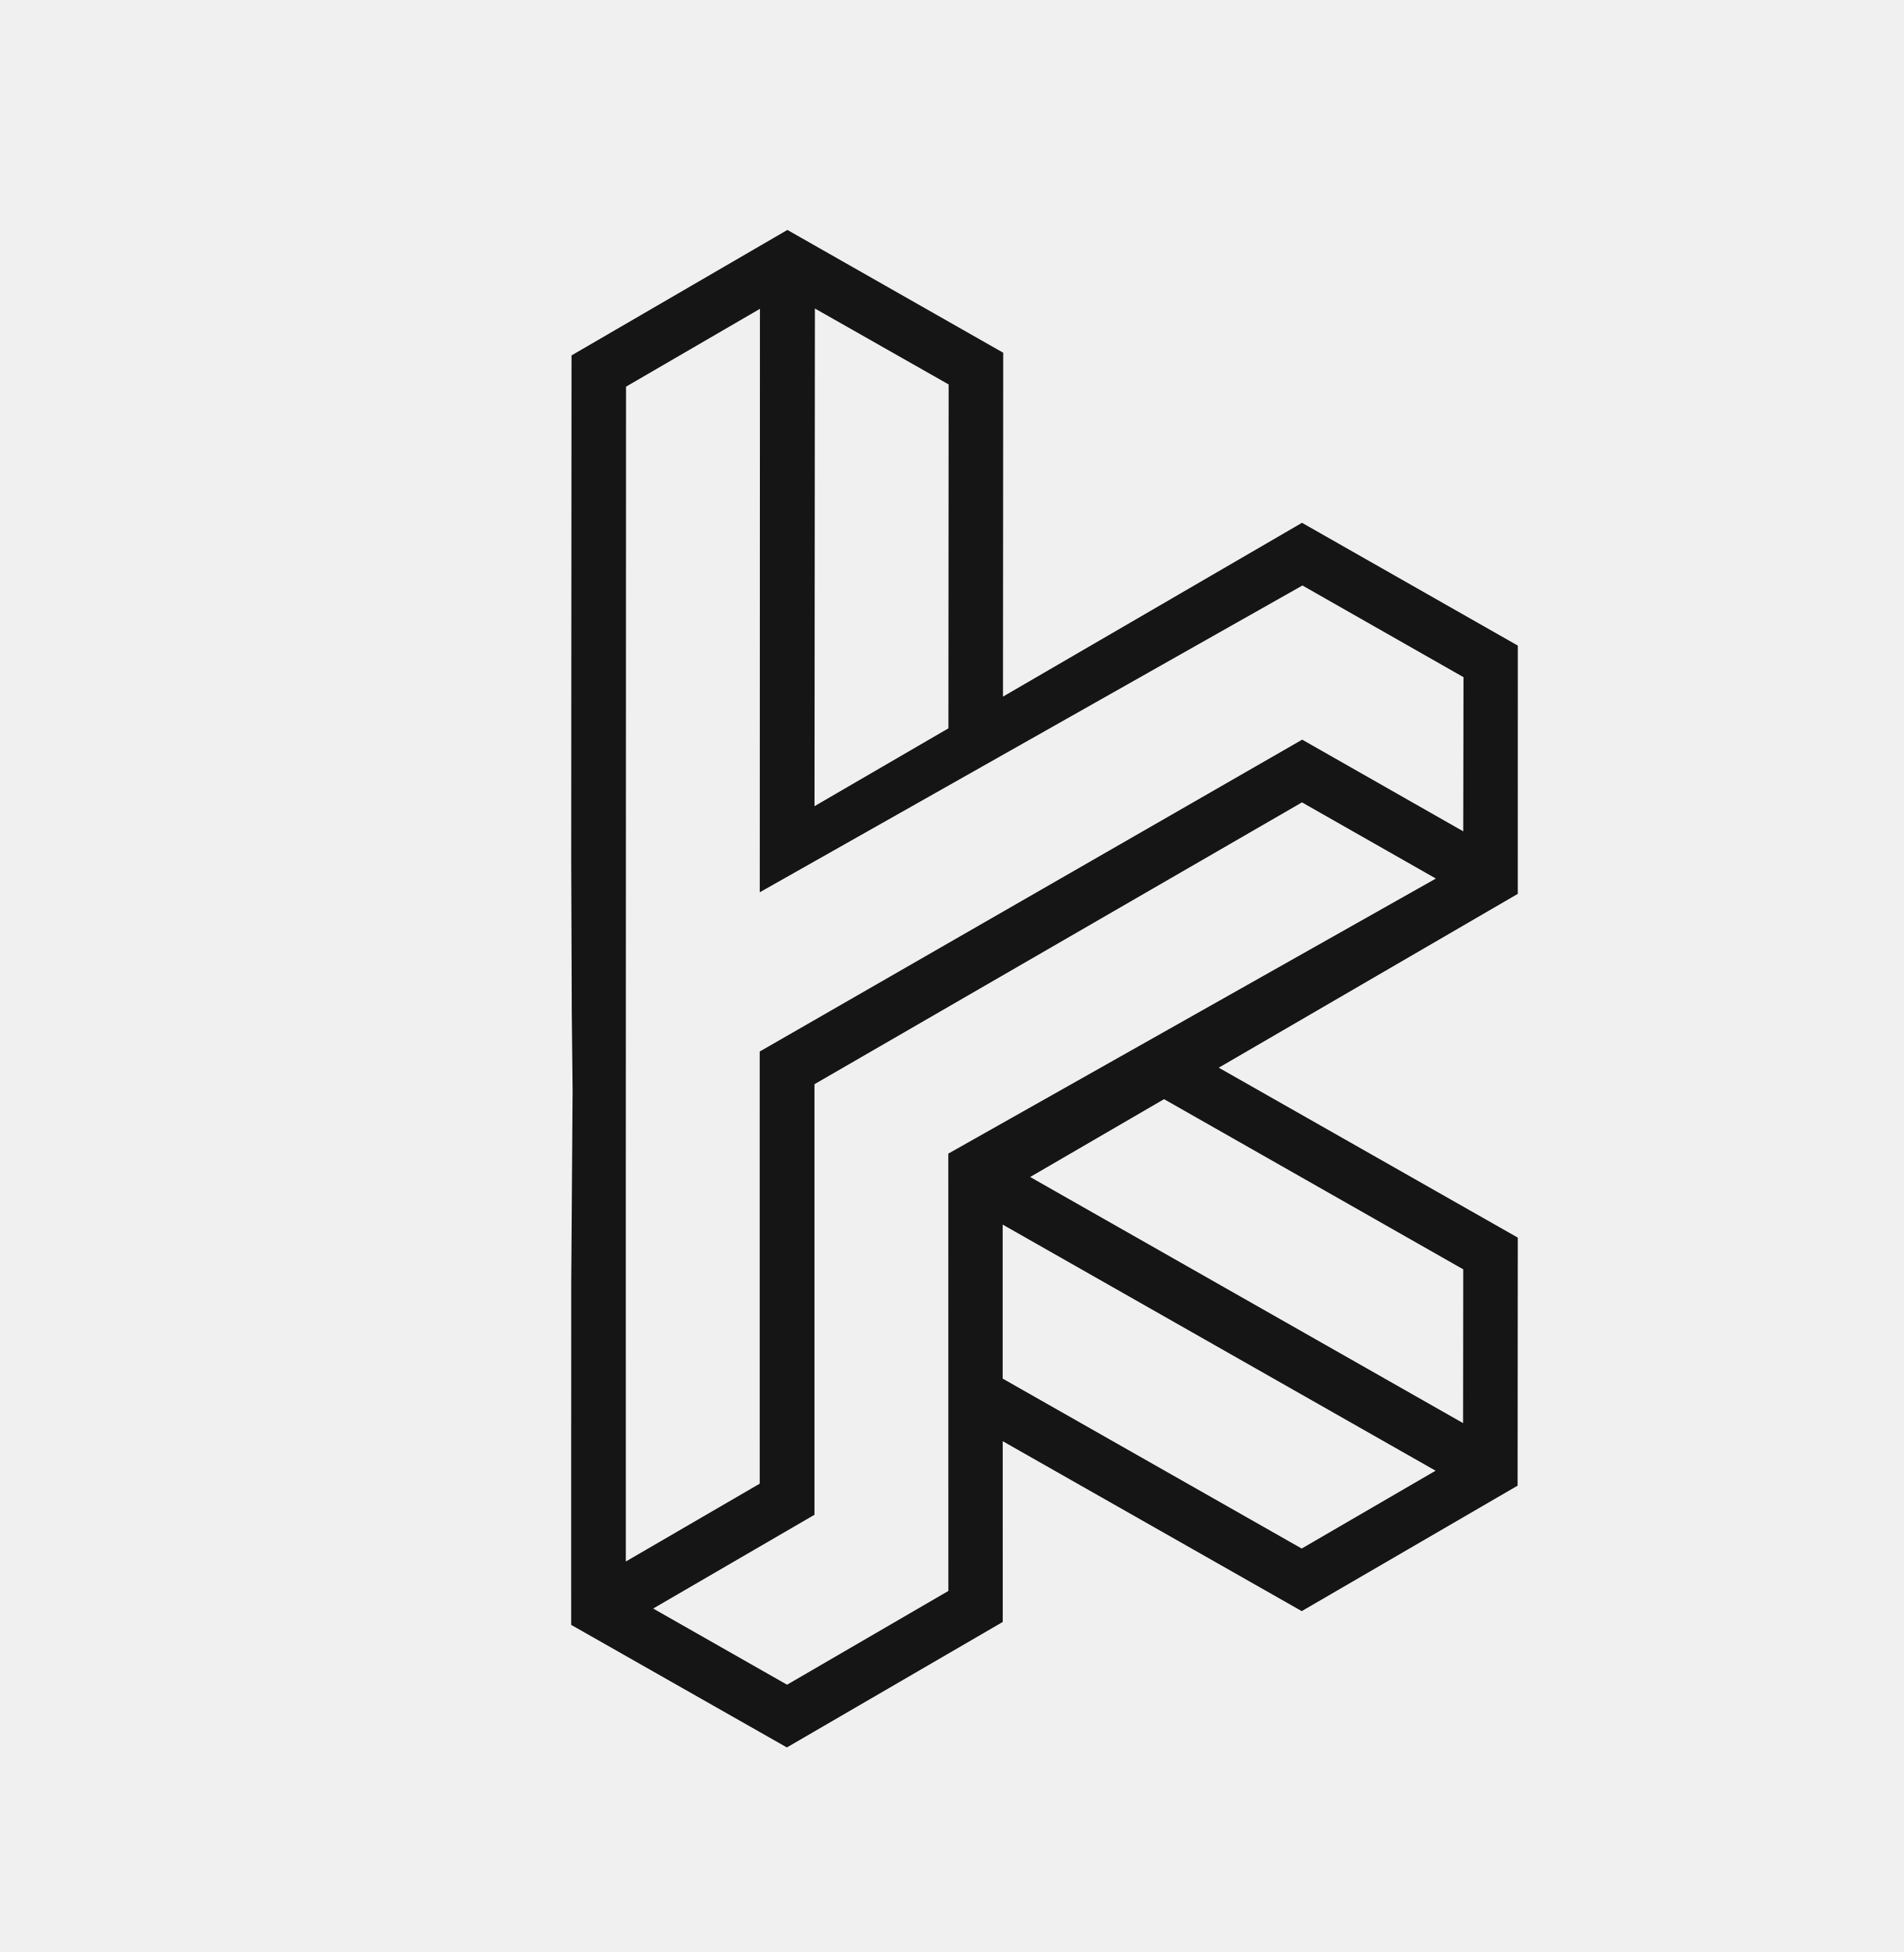
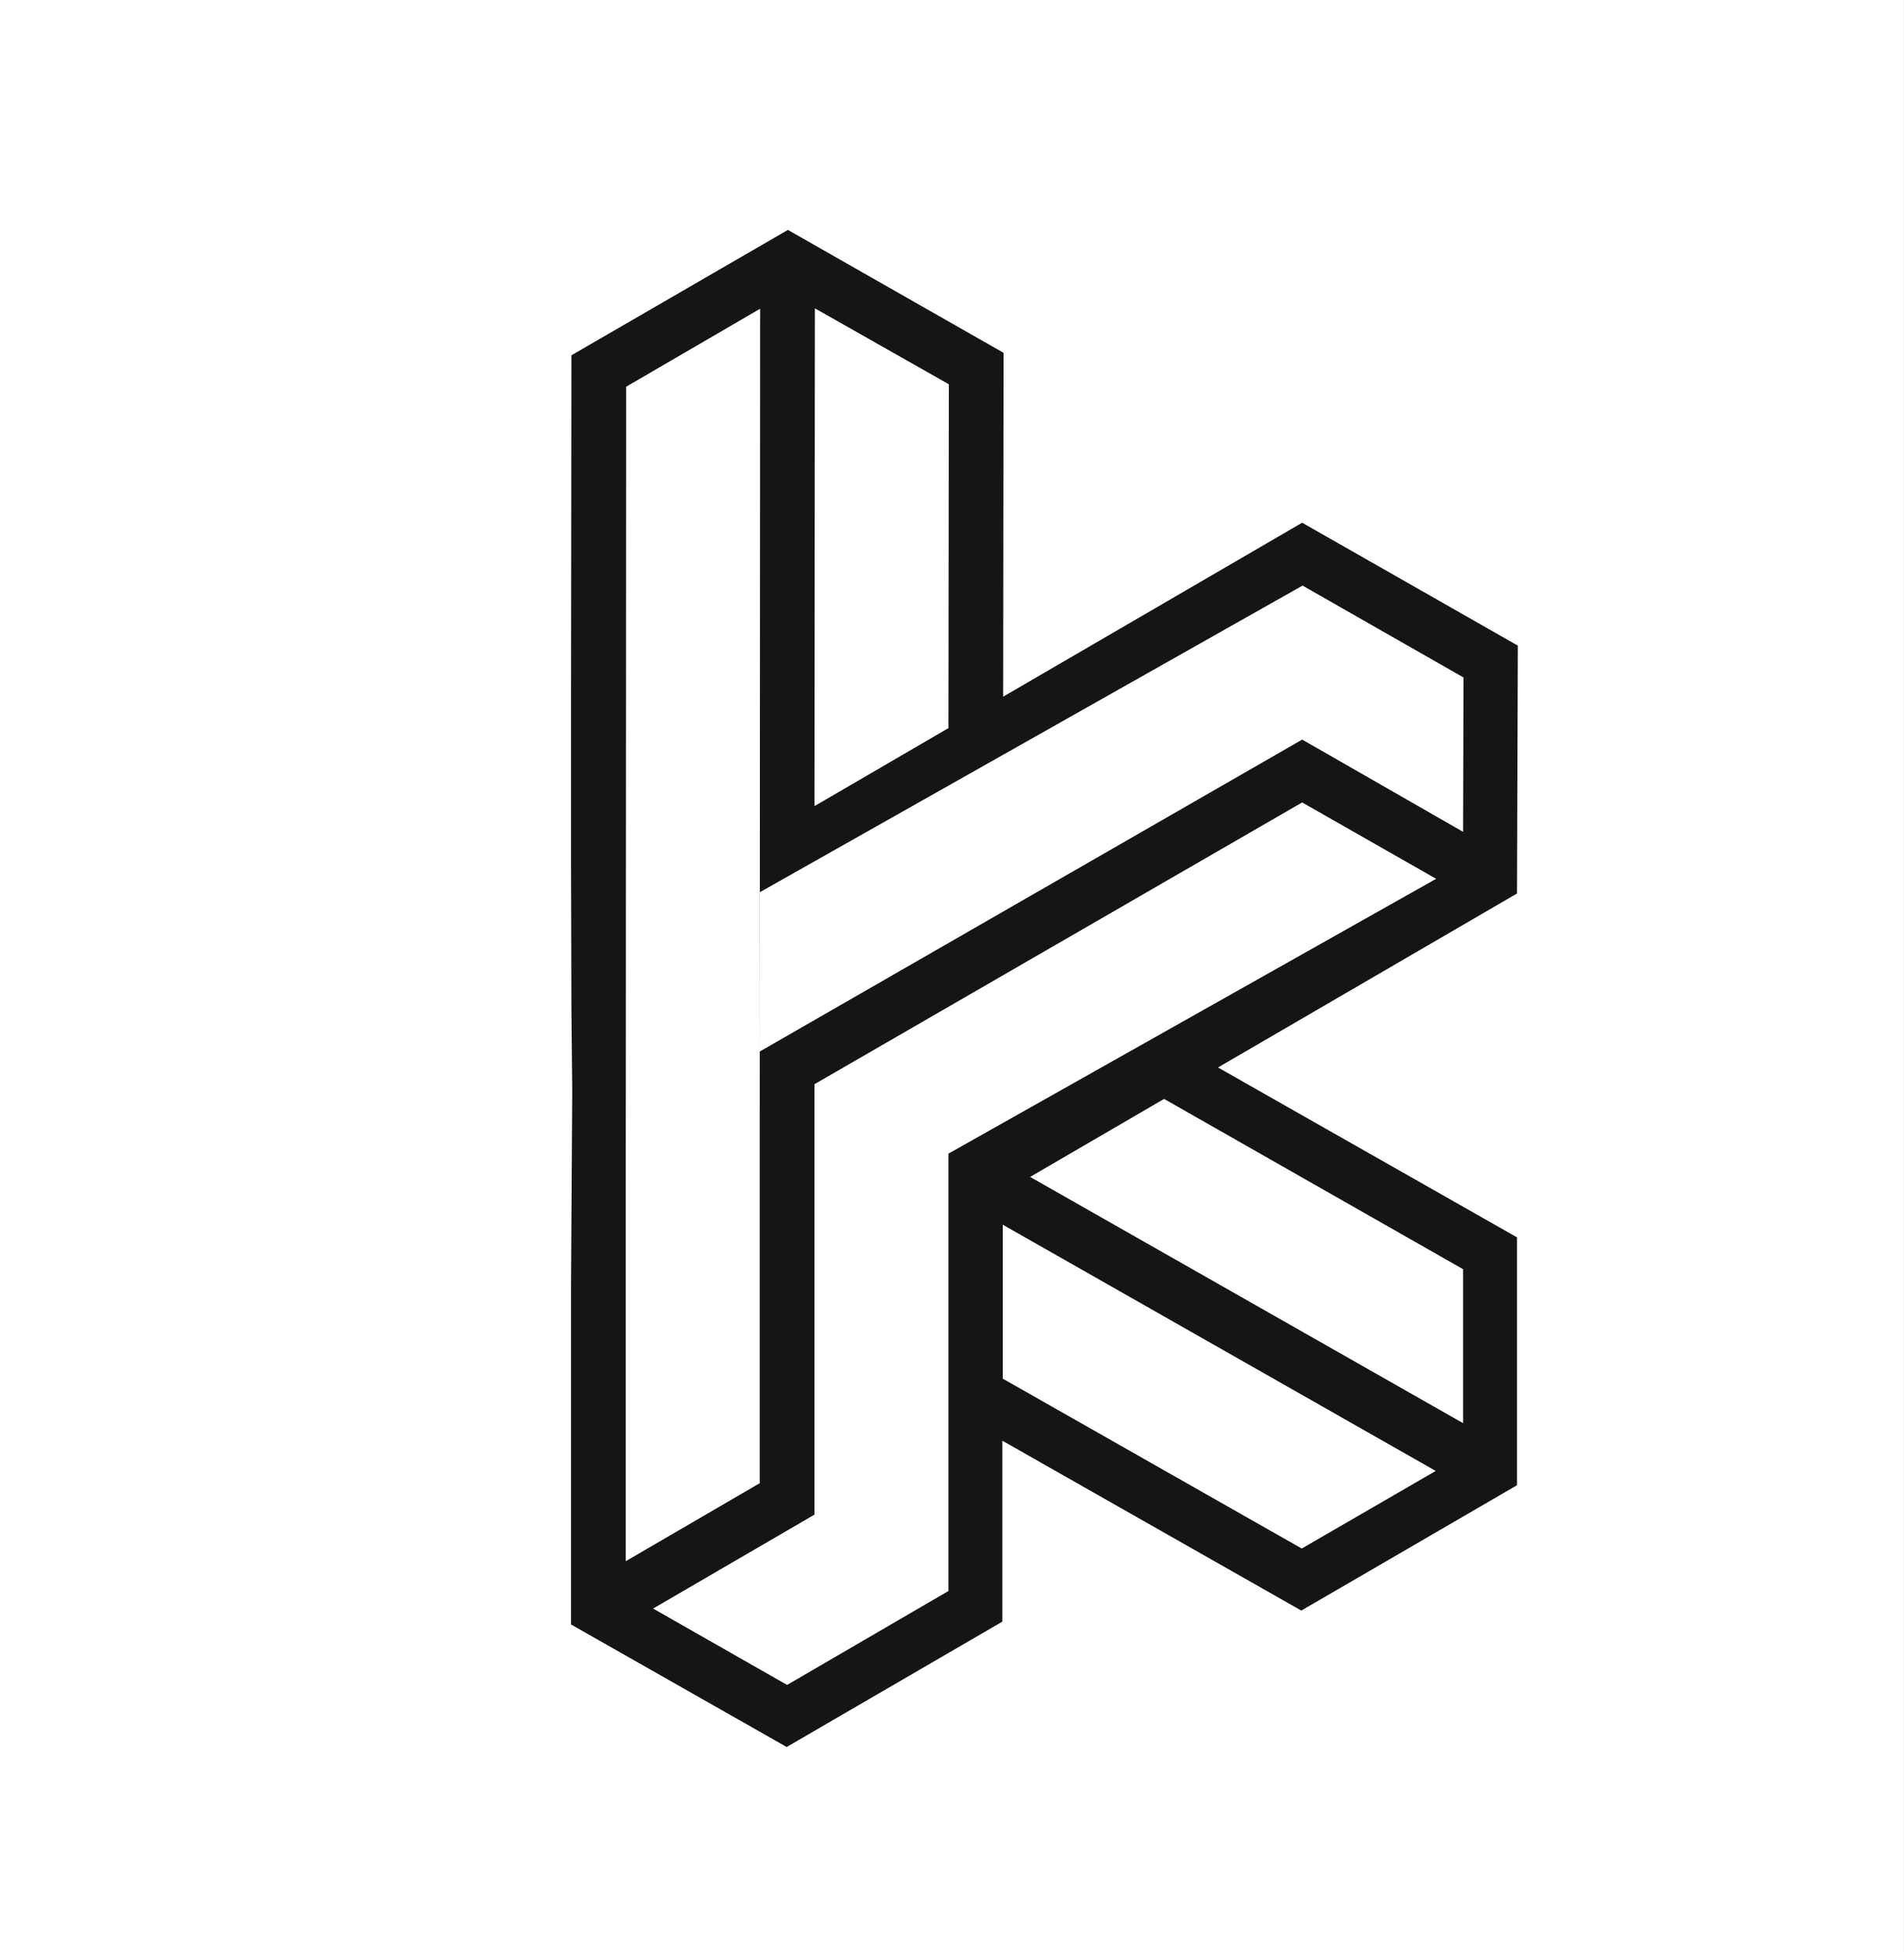
- <svg xmlns="http://www.w3.org/2000/svg" width="466" height="478" viewBox="0 0 466 478" fill="none">
-   <path fill-rule="evenodd" clip-rule="evenodd" d="M371.599 158.093L318.76 128.024L245.553 170.586L245.61 86.377L192.771 56.308L139.922 87.034L139.866 171.243L139.846 210.584L139.98 247.487L140.185 267.113L139.846 315.203L139.835 353.63L139.84 397.896L192.646 427.908L245.495 397.181L245.489 352.915L318.698 394.528L319.223 394.222L371.547 363.801L371.591 303.063L298.382 261.451L371.589 218.888L371.599 158.093ZM232.252 94.143L232.195 178.352L199.413 197.412L199.507 75.546L232.252 94.143ZM153.268 94.685L186.051 75.625L185.992 273.671L153.21 292.731L153.268 94.685ZM139.835 353.63L139.852 300.497L139.847 338.212L139.835 353.63ZM153.21 292.731L185.992 273.671L185.999 363.315L153.217 382.375L153.21 292.731ZM232.182 389.588L192.691 412.548L159.913 393.892L199.404 370.932L199.404 265.495L232.169 282.495L232.182 389.588ZM318.686 379.202L245.477 337.589L245.481 299.874L351.468 360.142L318.686 379.202ZM358.233 310.83L358.195 348.487L252.208 288.219L284.99 269.159L358.233 310.83ZM232.169 282.495L199.404 265.495L318.757 196.482L351.535 215.137L232.169 282.495ZM318.802 181.122L318.277 181.428L185.997 257.495L186.009 218.495L318.865 143.373L358.3 165.825L358.237 203.575L318.802 181.122Z" fill="#151515" />
+ <svg xmlns="http://www.w3.org/2000/svg" version="1.1" id="Layer_1" x="0px" y="0px" viewBox="0 0 466 478" style="enable-background:new 0 0 466 478;" xml:space="preserve">
+   <style type="text/css">
+ 	.st0{fill:#FFFFFF;}
+ 	.st1{fill-rule:evenodd;clip-rule:evenodd;fill:#151515;}
+ </style>
+   <rect class="st0" width="466" height="478" />
+   <path class="st1" d="M371.6,158.1L318.8,128l-73.2,42.6l0.1-84.2l-52.8-30.1L139.9,87l-0.1,84.2l0,39.3l0.1,36.9l0.2,19.6l-0.3,48.1  l0,38.4l0,44.3l52.8,30l52.8-30.7l0-44.3l73.2,41.6l0.5-0.3l52.3-30.4l0-60.7l-73.2-41.6l73.2-42.6L371.6,158.1z M232.3,94.1  l-0.1,84.2l-32.8,19.1l0.1-121.9L232.3,94.1z M153.3,94.7l32.8-19.1l-0.1,198l-32.8,19.1L153.3,94.7z M139.8,353.6l0-53.1l0,37.7  L139.8,353.6z M153.2,292.7l32.8-19.1l0,89.6l-32.8,19.1L153.2,292.7z M232.2,389.6l-39.5,23l-32.8-18.7l39.5-23V265.5l32.8,17  L232.2,389.6z M318.7,379.2l-73.2-41.6l0-37.7l106,60.3L318.7,379.2z M358.2,310.8l0,37.7l-106-60.3l32.8-19.1L358.2,310.8z   M232.2,282.5l-32.8-17l119.4-69l32.8,18.7L232.2,282.5z M318.8,181.1l-0.5,0.3L186,257.5l0-39l132.9-75.1l39.4,22.5l-0.1,37.8  L318.8,181.1z" />
</svg>
